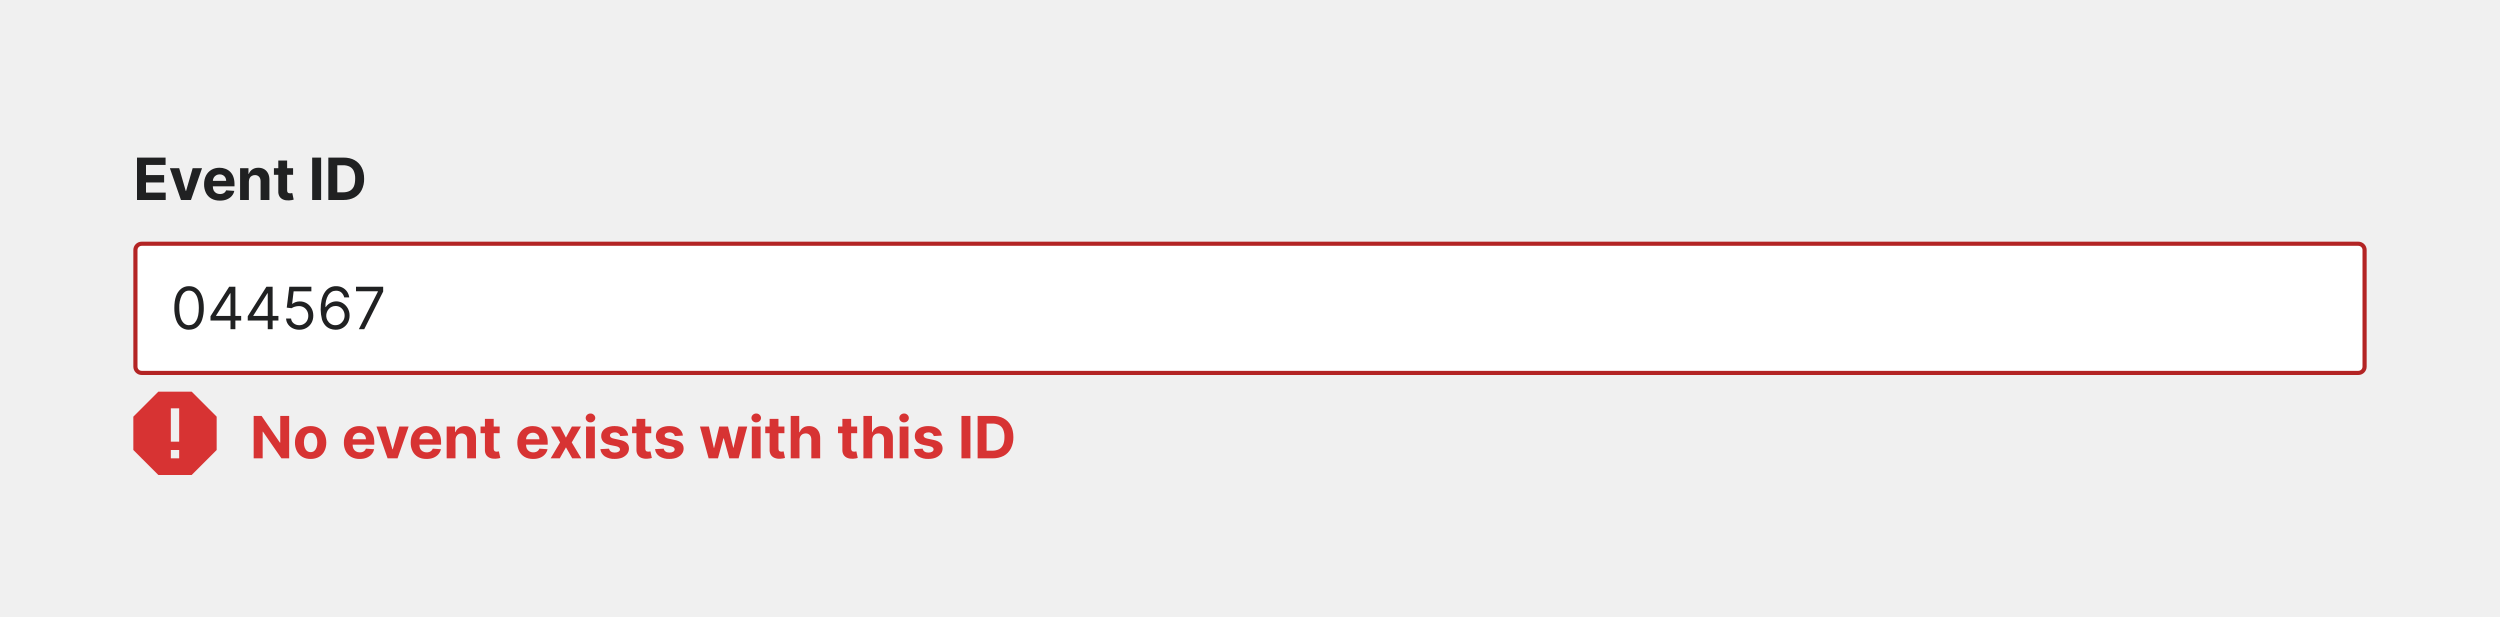
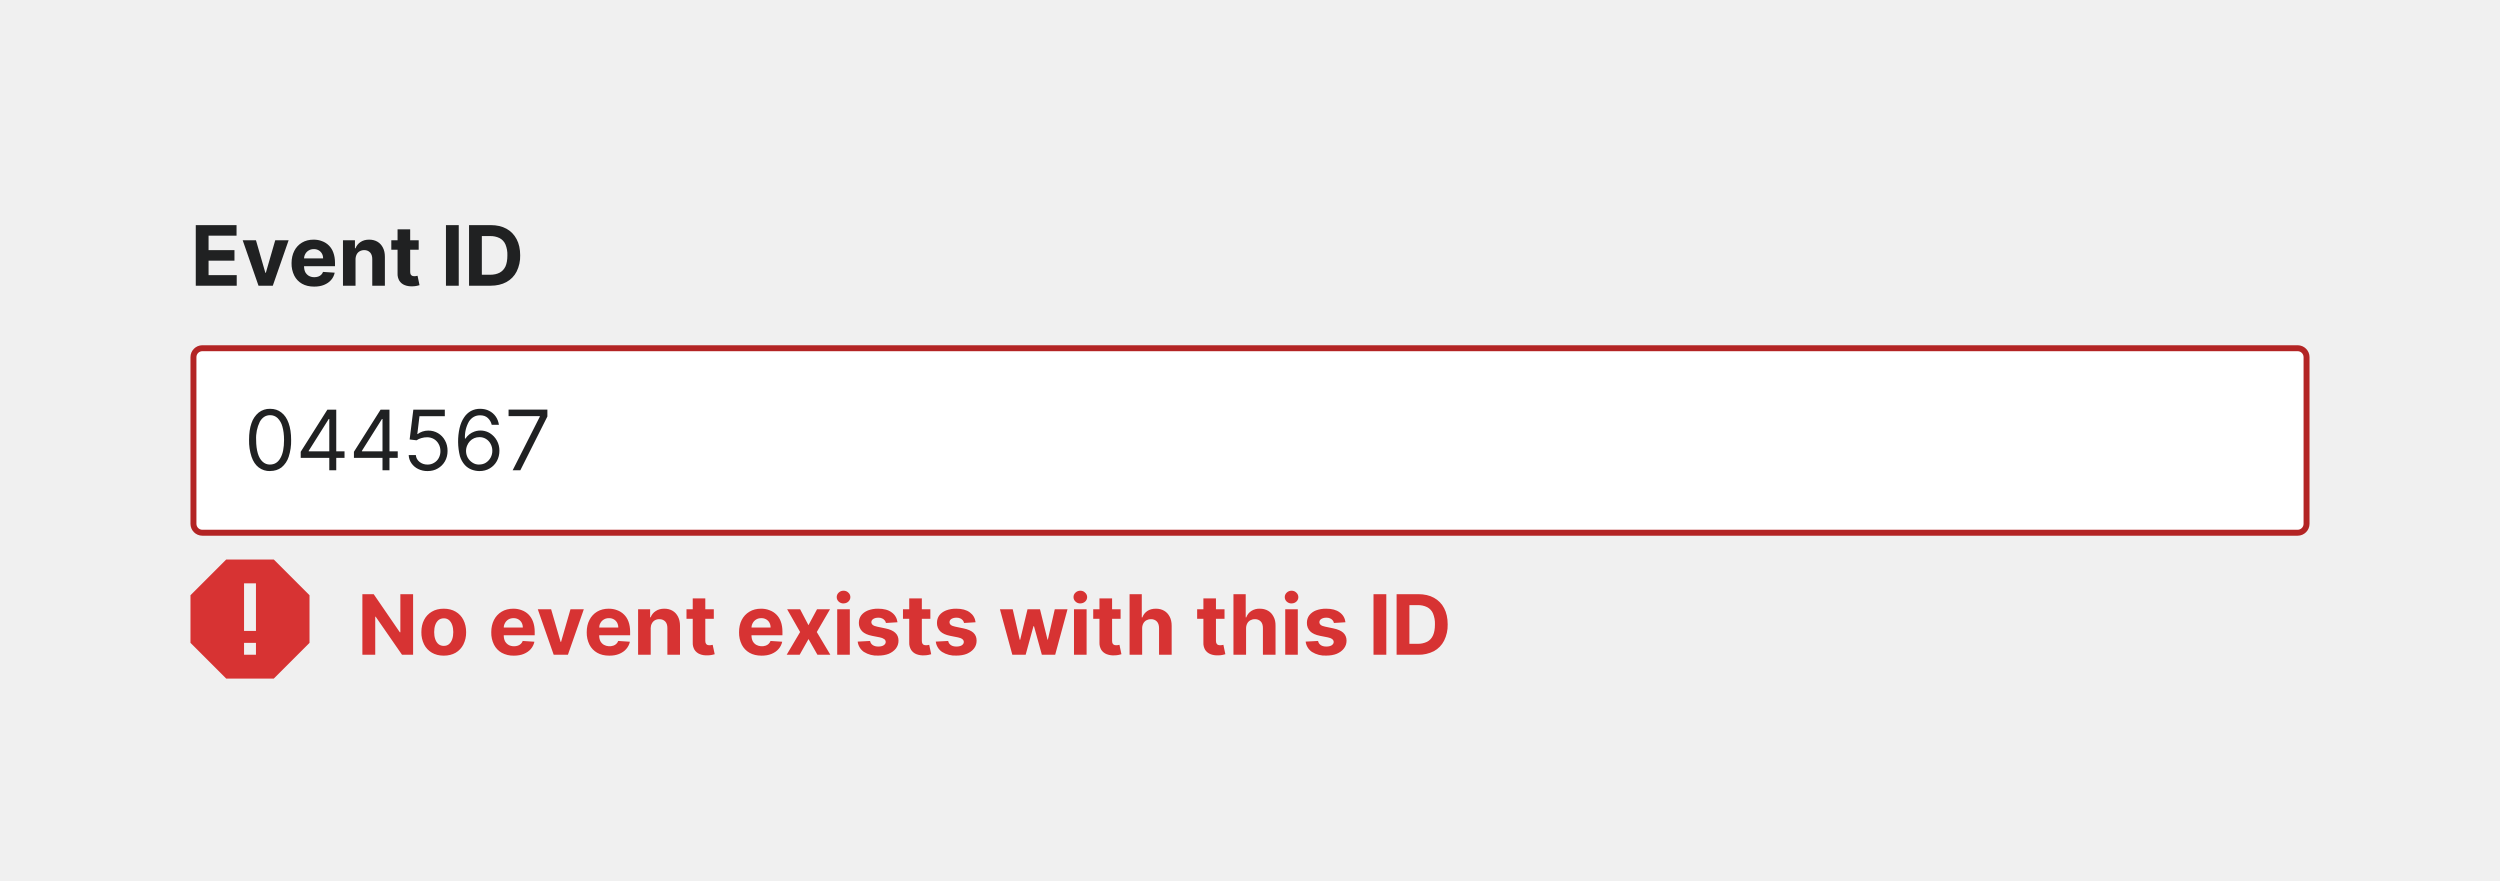
- <svg xmlns="http://www.w3.org/2000/svg" width="600" height="148" fill="none" viewBox="0 0 600 148">
-   <path fill="#202122" d="M32.88 48V37.82h6.86v1.77h-4.7v2.43h4.35v1.77h-4.35v2.43h4.73V48h-6.89Zm15.61-7.64L45.83 48h-2.4l-2.66-7.64H43l1.58 5.47h.08l1.58-5.47h2.24Zm4.28 7.79c-.79 0-1.46-.16-2.03-.48a3.27 3.27 0 0 1-1.3-1.36 4.5 4.5 0 0 1-.46-2.1c0-.78.16-1.47.46-2.06a3.38 3.38 0 0 1 1.29-1.39c.55-.33 1.2-.5 1.96-.5.5 0 .97.08 1.4.25A3.12 3.12 0 0 1 56 42.44c.18.49.28 1.05.28 1.7v.58h-6.45v-1.31h4.45c0-.3-.06-.57-.2-.81a1.42 1.42 0 0 0-.55-.55 1.57 1.57 0 0 0-.8-.2c-.33 0-.62.07-.86.22a1.57 1.57 0 0 0-.58.59 1.67 1.67 0 0 0-.21.82v1.25c0 .37.07.7.2.98.15.27.35.48.6.63.27.15.57.23.93.23.23 0 .45-.04.64-.1a1.29 1.29 0 0 0 .82-.79l1.96.13c-.1.47-.3.88-.61 1.23-.3.35-.7.62-1.18.82-.48.2-1.04.29-1.67.29Zm6.96-4.56V48h-2.11v-7.64h2.01v1.35h.1a2.13 2.13 0 0 1 .84-1.05c.4-.27.88-.4 1.45-.4.53 0 1 .12 1.39.35.4.23.7.57.92 1 .22.42.33.93.33 1.53V48h-2.12v-4.48c0-.47-.12-.84-.36-1.1a1.3 1.3 0 0 0-1-.4 1.52 1.52 0 0 0-.75.19 1.28 1.28 0 0 0-.51.53 1.86 1.86 0 0 0-.19.84Zm10.61-3.23v1.6h-4.6v-1.6h4.6Zm-3.55-1.83h2.12v7.12c0 .2.03.35.09.46.06.1.14.18.25.23.1.04.23.06.37.06.1 0 .2 0 .3-.03l.23-.04.33 1.58a5.93 5.93 0 0 1-.44.11 3.58 3.58 0 0 1-.7.08c-.52.02-.96-.04-1.35-.2a1.87 1.87 0 0 1-.89-.72 2.22 2.22 0 0 1-.31-1.25v-7.4Zm10.28-.71V48h-2.15V37.82h2.15ZM82.41 48H78.8V37.82h3.64c1.02 0 1.9.2 2.65.61.73.4 1.3.99 1.7 1.75.4.75.6 1.66.6 2.72a5.8 5.8 0 0 1-.6 2.73 4.13 4.13 0 0 1-1.72 1.76c-.74.4-1.63.61-2.66.61Zm-1.46-1.84h1.37c.64 0 1.17-.12 1.6-.34.44-.23.77-.58 1-1.06.21-.48.32-1.1.32-1.86a4.4 4.4 0 0 0-.33-1.85 2.16 2.16 0 0 0-.98-1.05 3.45 3.45 0 0 0-1.6-.34h-1.38v6.5Z" />
-   <rect width="535" height="31" x="32.5" y="58.5" fill="#fff" rx="1.5" />
+ <svg xmlns="http://www.w3.org/2000/svg" width="420" height="148" fill="none" viewBox="0 0 420 148">
+   <path fill="#202122" d="M32.89 48V37.82h6.85v1.77h-4.7v2.43h4.35v1.77h-4.35v2.43h4.73V48h-6.89Zm15.6-7.64L45.83 48h-2.4l-2.66-7.64H43l1.58 5.47h.08l1.58-5.47h2.24Zm4.28 7.79c-.79 0-1.46-.16-2.03-.48a3.27 3.27 0 0 1-1.3-1.36 4.5 4.5 0 0 1-.46-2.1c0-.78.16-1.47.46-2.06a3.38 3.38 0 0 1 1.29-1.39c.55-.33 1.2-.5 1.96-.5.5 0 .97.08 1.4.25A3.12 3.12 0 0 1 56 42.44c.18.49.28 1.05.28 1.7v.58h-6.45v-1.31h4.45c0-.3-.06-.57-.2-.81a1.42 1.42 0 0 0-.55-.55 1.57 1.57 0 0 0-.8-.2c-.33 0-.62.07-.86.22a1.57 1.57 0 0 0-.58.59 1.67 1.67 0 0 0-.21.82v1.25c0 .37.07.7.2.98.15.27.35.48.6.63.27.15.57.23.93.23.23 0 .45-.04.64-.1a1.29 1.29 0 0 0 .82-.79l1.96.13c-.1.47-.3.88-.61 1.23-.3.35-.7.62-1.18.82-.48.2-1.04.29-1.67.29Zm6.96-4.56V48h-2.11v-7.64h2.01v1.35h.1a2.13 2.13 0 0 1 .84-1.05c.4-.27.88-.4 1.45-.4.53 0 1 .12 1.39.35.4.23.7.57.92 1 .22.42.33.93.33 1.53V48h-2.12v-4.48c0-.47-.12-.84-.36-1.1a1.3 1.3 0 0 0-1-.4 1.52 1.52 0 0 0-.75.19 1.28 1.28 0 0 0-.51.53 1.86 1.86 0 0 0-.19.84Zm10.61-3.23v1.6h-4.6v-1.6h4.6Zm-3.55-1.83h2.12v7.12c0 .2.03.35.09.46.06.1.14.18.25.23.1.04.23.06.37.06.1 0 .2 0 .3-.03l.23-.04.33 1.58a5.93 5.93 0 0 1-.44.11 3.58 3.58 0 0 1-.7.08c-.52.02-.96-.04-1.35-.2a1.87 1.87 0 0 1-.89-.72 2.22 2.22 0 0 1-.31-1.25v-7.4Zm10.28-.71V48h-2.15V37.82h2.15ZM82.41 48H78.8V37.82h3.64c1.02 0 1.9.2 2.65.61.73.4 1.3.99 1.7 1.75.4.75.6 1.66.6 2.72a5.8 5.8 0 0 1-.6 2.73 4.13 4.13 0 0 1-1.72 1.76c-.74.4-1.63.61-2.66.61Zm-1.46-1.84h1.37c.64 0 1.17-.12 1.6-.34.44-.23.77-.58 1-1.06.21-.48.32-1.1.32-1.86a4.4 4.4 0 0 0-.33-1.85 2.16 2.16 0 0 0-.98-1.05 3.45 3.45 0 0 0-1.6-.34h-1.38v6.5Z" />
+   <rect width="355" height="31" x="32.5" y="58.5" fill="#fff" rx="1.5" />
+   <rect width="355" height="31" x="32.5" y="58.5" stroke="#B32424" stroke-linecap="square" rx="1.5" />
  <path fill="#202122" d="M45.38 79.14a3 3 0 0 1-1.92-.61c-.53-.41-.93-1-1.2-1.79a8.47 8.47 0 0 1-.42-2.83c0-1.1.13-2.04.41-2.82a3.9 3.9 0 0 1 1.22-1.79 3 3 0 0 1 1.9-.62c.75 0 1.38.2 1.9.62.54.41.94 1 1.22 1.79.28.78.42 1.72.42 2.82a8.5 8.5 0 0 1-.41 2.83 3.81 3.81 0 0 1-1.21 1.79c-.53.4-1.17.6-1.91.6Zm0-1.1c.74 0 1.31-.35 1.72-1.07.42-.71.62-1.73.62-3.06 0-.88-.1-1.63-.28-2.25a3.09 3.09 0 0 0-.8-1.42 1.78 1.78 0 0 0-1.27-.49c-.73 0-1.3.37-1.72 1.1a6.23 6.23 0 0 0-.62 3.06c0 .88.1 1.63.28 2.25.18.61.45 1.08.8 1.4.35.33.77.49 1.26.49Zm5.14-1.13V75.9L55 68.82h.73v1.57h-.5l-3.37 5.35v.08h6.02v1.1h-7.36Zm4.8 2.09V68.82h1.17V79h-1.17Zm4.14-2.09V75.9l4.48-7.08h.73v1.57h-.5l-3.37 5.35v.08h6.02v1.1h-7.36Zm4.8 2.09V68.82h1.17V79h-1.17Zm7.56.14a3.5 3.5 0 0 1-1.57-.35 2.93 2.93 0 0 1-1.12-.95 2.6 2.6 0 0 1-.47-1.39h1.2c.04.47.25.85.62 1.15.38.3.82.45 1.35.45.41 0 .78-.1 1.1-.3a2.07 2.07 0 0 0 .78-.8 2.39 2.39 0 0 0 .28-1.17c0-.45-.1-.84-.3-1.19a2.15 2.15 0 0 0-.79-.83 2.25 2.25 0 0 0-1.15-.3 3.18 3.18 0 0 0-.96.14 2.65 2.65 0 0 0-.81.37l-1.16-.14.62-5.01h5.29v1.1h-4.26l-.36 3h.06c.21-.17.47-.3.79-.42a2.98 2.98 0 0 1 .98-.16A3.13 3.13 0 0 1 74.76 74c.29.51.43 1.1.43 1.76 0 .65-.15 1.23-.44 1.74a3.2 3.2 0 0 1-1.2 1.2c-.5.3-1.08.44-1.72.44Zm8.68 0a3.81 3.81 0 0 1-1.25-.24 3 3 0 0 1-1.15-.77 3.94 3.94 0 0 1-.83-1.48 10.21 10.21 0 0 1-.06-4.74c.17-.7.42-1.29.74-1.76a3.3 3.3 0 0 1 1.16-1.1 3.19 3.19 0 0 1 1.55-.37c.57 0 1.08.11 1.52.34.45.23.81.54 1.1.95.28.4.46.87.54 1.4h-1.21a2.25 2.25 0 0 0-.66-1.15c-.32-.3-.75-.45-1.3-.45-.78 0-1.4.35-1.86 1.03a5.27 5.27 0 0 0-.68 2.89h.08a3 3 0 0 1 1.52-1.19 3.04 3.04 0 0 1 2.59.27 3.42 3.42 0 0 1 1.6 2.95 3.59 3.59 0 0 1-.42 1.73 3.22 3.22 0 0 1-1.2 1.24c-.5.3-1.1.46-1.78.45Zm0-1.1c.42 0 .8-.1 1.12-.3.34-.22.6-.5.8-.85a2.37 2.37 0 0 0 .29-1.17 2.35 2.35 0 0 0-.29-1.15 2.16 2.16 0 0 0-.77-.83 2.04 2.04 0 0 0-1.11-.3 2.16 2.16 0 0 0-1.6.68 2.45 2.45 0 0 0-.47.75 2.36 2.36 0 0 0 .1 2c.2.35.46.64.8.85.32.22.7.33 1.13.33Zm5.63.96 4.56-9v-.09h-5.25v-1.1h6.52v1.16L87.42 79h-1.29Z" />
-   <rect width="535" height="31" x="32.5" y="58.5" stroke="#B32424" stroke-linecap="square" rx="1.5" />
  <path fill="#D73333" fill-rule="evenodd" d="m38 94-6 6v8l6 6h8l6-6v-8l-6-6h-8Zm3 12h2v-8h-2v8Zm0 4h2v-2h-2v2Z" clip-rule="evenodd" />
-   <path fill="#D73333" d="M69.4 99.82V110h-1.86l-4.43-6.4h-.07v6.4h-2.16V99.82h1.9l4.39 6.4h.09v-6.4h2.14Zm5.15 10.33c-.77 0-1.44-.17-2-.5a3.37 3.37 0 0 1-1.3-1.38 4.5 4.5 0 0 1-.46-2.06c0-.79.15-1.48.46-2.07a3.33 3.33 0 0 1 1.3-1.38c.56-.33 1.23-.5 2-.5s1.44.17 2 .5a3.32 3.32 0 0 1 1.3 1.38c.3.6.46 1.28.46 2.07a4.5 4.5 0 0 1-.46 2.06 3.35 3.35 0 0 1-1.3 1.39c-.56.32-1.23.49-2 .49Zm0-1.64c.36 0 .65-.1.89-.3a1.85 1.85 0 0 0 .53-.82c.12-.35.18-.75.18-1.2 0-.44-.06-.83-.18-1.18s-.3-.63-.53-.83a1.3 1.3 0 0 0-.88-.3c-.36 0-.65.1-.9.3a1.86 1.86 0 0 0-.54.83c-.12.35-.18.74-.18 1.19 0 .44.06.84.18 1.18.12.35.3.63.54.83.25.2.54.3.9.3Zm11.77 1.64a4.1 4.1 0 0 1-2.03-.48 3.27 3.27 0 0 1-1.3-1.36 4.5 4.5 0 0 1-.46-2.1c0-.78.16-1.47.46-2.06a3.39 3.39 0 0 1 1.29-1.39c.55-.33 1.2-.5 1.96-.5.5 0 .97.08 1.4.25a3.11 3.11 0 0 1 1.15.72c.32.32.58.72.76 1.21.18.49.28 1.05.28 1.7v.58h-6.45v-1.3h4.45a1.62 1.62 0 0 0-.2-.82 1.43 1.43 0 0 0-.55-.55 1.57 1.57 0 0 0-.8-.2c-.33 0-.62.07-.87.22a1.57 1.57 0 0 0-.57.6c-.14.24-.21.5-.21.81v1.25c0 .38.07.7.2.98.15.27.35.48.6.63.26.15.57.23.93.23a2 2 0 0 0 .64-.1 1.3 1.3 0 0 0 .82-.79l1.96.13a2.68 2.68 0 0 1-.61 1.23c-.3.35-.7.62-1.18.82-.48.2-1.04.29-1.67.29Zm11.76-7.79L95.41 110h-2.39l-2.67-7.64h2.24l1.59 5.47h.08l1.58-5.47h2.24Zm4.28 7.79c-.79 0-1.47-.16-2.03-.48a3.27 3.27 0 0 1-1.3-1.36 4.5 4.5 0 0 1-.46-2.1c0-.78.15-1.47.46-2.06a3.39 3.39 0 0 1 1.28-1.39c.56-.33 1.21-.5 1.96-.5.5 0 .97.08 1.4.25a3.11 3.11 0 0 1 1.15.72c.33.32.59.72.77 1.21.18.49.27 1.05.27 1.7v.58h-6.45v-1.3h4.46c0-.31-.07-.58-.2-.82a1.44 1.44 0 0 0-.55-.55 1.57 1.57 0 0 0-.81-.2c-.33 0-.61.07-.86.22a1.56 1.56 0 0 0-.58.6c-.14.24-.2.5-.21.81v1.25c0 .38.07.7.2.98.15.27.35.48.61.63a2.01 2.01 0 0 0 1.57.13 1.3 1.3 0 0 0 .82-.79l1.96.13a2.68 2.68 0 0 1-.62 1.23c-.3.35-.7.62-1.18.82-.48.2-1.03.29-1.66.29Zm6.96-4.57V110h-2.12v-7.64h2.02v1.35h.09c.17-.44.45-.8.85-1.05.4-.27.88-.4 1.45-.4.53 0 .99.12 1.38.35.4.23.7.57.92 1 .22.42.33.93.33 1.53V110h-2.12v-4.48c0-.47-.11-.84-.35-1.1-.25-.26-.58-.4-1-.4a1.51 1.51 0 0 0-.76.19 1.29 1.29 0 0 0-.5.54c-.13.23-.19.5-.2.84Zm10.6-3.22v1.6h-4.59v-1.6h4.6Zm-3.54-1.83h2.11v7.12c0 .2.03.35.1.46a.5.5 0 0 0 .24.23c.11.04.24.06.38.06.1 0 .2 0 .3-.03l.22-.04.34 1.58a6.07 6.07 0 0 1-.45.11 3.63 3.63 0 0 1-.7.08c-.51.02-.96-.04-1.34-.2a1.88 1.88 0 0 1-.9-.73 2.22 2.22 0 0 1-.3-1.24v-7.4Zm11.57 9.62c-.79 0-1.47-.16-2.03-.48a3.27 3.27 0 0 1-1.3-1.36 4.5 4.5 0 0 1-.46-2.1c0-.78.15-1.47.45-2.06a3.39 3.39 0 0 1 1.3-1.39c.55-.33 1.2-.5 1.95-.5.5 0 .97.08 1.4.25a3.12 3.12 0 0 1 1.92 1.93c.18.49.27 1.05.27 1.7v.58H125v-1.3h4.46c0-.31-.07-.58-.2-.82a1.44 1.44 0 0 0-.55-.55 1.57 1.57 0 0 0-.81-.2c-.33 0-.61.07-.86.22a1.56 1.56 0 0 0-.58.6 1.67 1.67 0 0 0-.21.81v1.25c0 .38.07.7.2.98.15.27.35.48.61.63a2 2 0 0 0 1.57.13 1.3 1.3 0 0 0 .82-.79l1.96.13a2.68 2.68 0 0 1-.62 1.23c-.3.35-.7.62-1.18.82-.48.2-1.03.29-1.66.29Zm6.47-7.79 1.4 2.67 1.44-2.67h2.18l-2.22 3.82 2.28 3.82h-2.17l-1.5-2.64-1.49 2.64h-2.18l2.26-3.82-2.18-3.82h2.18Zm6.23 7.64v-7.64h2.12V110h-2.12Zm1.07-8.62c-.32 0-.59-.1-.82-.31a1.02 1.02 0 0 1-.33-.76 1 1 0 0 1 .33-.75c.23-.22.5-.32.82-.32.31 0 .58.1.8.32a.99.99 0 0 1 .34.75c0 .29-.11.54-.34.76-.22.2-.49.3-.8.3Zm9.06 3.16-1.94.12a1 1 0 0 0-.22-.45 1.12 1.12 0 0 0-.43-.32 1.47 1.47 0 0 0-.63-.12c-.33 0-.6.07-.83.2-.22.14-.34.32-.34.55 0 .18.08.34.22.46.15.13.4.23.75.3l1.38.29c.75.15 1.3.4 1.66.73.37.34.55.78.55 1.33 0 .5-.15.94-.44 1.32-.3.38-.7.67-1.2.89-.51.2-1.1.3-1.76.3a4.13 4.13 0 0 1-2.42-.62 2.46 2.46 0 0 1-1.04-1.73l2.08-.11c.06.3.21.54.46.7.24.16.55.24.93.24.37 0 .67-.07.89-.21.23-.15.35-.33.35-.56a.58.58 0 0 0-.24-.47 1.77 1.77 0 0 0-.74-.3l-1.32-.26c-.75-.15-1.3-.4-1.67-.77a1.93 1.93 0 0 1-.54-1.4c0-.5.13-.92.4-1.28.27-.35.64-.62 1.13-.82a4.62 4.62 0 0 1 1.7-.29c.97 0 1.73.2 2.28.62.56.4.88.96.98 1.66Zm5.52-2.18v1.6h-4.6v-1.6h4.6Zm-3.55-1.83h2.12v7.12c0 .2.03.35.09.46a.5.5 0 0 0 .25.23c.1.04.23.06.37.06.1 0 .2 0 .3-.03l.23-.04.33 1.58a6.2 6.2 0 0 1-.44.11 3.63 3.63 0 0 1-.7.08 3.2 3.2 0 0 1-1.35-.2 1.88 1.88 0 0 1-.89-.73 2.22 2.22 0 0 1-.31-1.24v-7.4Zm11.15 4.01-1.94.12a1 1 0 0 0-.21-.45 1.12 1.12 0 0 0-.43-.32 1.47 1.47 0 0 0-.64-.12c-.32 0-.6.07-.83.2-.22.14-.33.32-.33.55 0 .18.07.34.21.46.15.13.4.23.75.3l1.39.29c.74.15 1.3.4 1.66.73.36.34.54.78.54 1.33 0 .5-.14.94-.44 1.32-.29.38-.7.67-1.2.89-.5.2-1.1.3-1.76.3a4.13 4.13 0 0 1-2.41-.62 2.46 2.46 0 0 1-1.05-1.73l2.08-.11c.06.3.22.54.46.7.24.16.55.24.93.24.37 0 .67-.07.9-.21.22-.15.34-.33.34-.56a.58.58 0 0 0-.24-.47c-.16-.13-.4-.23-.74-.3l-1.32-.26c-.75-.15-1.3-.4-1.67-.77a1.93 1.93 0 0 1-.54-1.4c0-.5.14-.92.4-1.28.27-.35.64-.62 1.13-.82a4.7 4.7 0 0 1 1.7-.29c.97 0 1.73.2 2.29.62.55.4.88.96.97 1.66Zm6.17 5.46-2.08-7.64h2.15l1.18 5.13h.07l1.23-5.13h2.1l1.26 5.1h.06l1.16-5.1h2.14l-2.07 7.64h-2.24l-1.32-4.8h-.09l-1.31 4.8h-2.24Zm10.36 0v-7.64h2.12V110h-2.12Zm1.06-8.62c-.31 0-.58-.1-.8-.31a1.01 1.01 0 0 1-.34-.76.99.99 0 0 1 .33-.75 1.14 1.14 0 0 1 .81-.32c.32 0 .59.1.8.32a.98.98 0 0 1 .35.75 1 1 0 0 1-.34.76c-.22.2-.5.3-.8.3Zm6.77.98v1.6h-4.6v-1.6h4.6Zm-3.55-1.83h2.12v7.12c0 .2.03.35.09.46.06.1.14.18.25.23.1.04.23.06.37.06.1 0 .2 0 .3-.03l.23-.04.33 1.58a6.02 6.02 0 0 1-.44.11 3.63 3.63 0 0 1-.7.08 3.2 3.2 0 0 1-1.35-.2 1.88 1.88 0 0 1-.89-.72 2.22 2.22 0 0 1-.31-1.25v-7.4Zm7.17 5.06V110h-2.11V99.82h2.05v3.9h.1c.17-.46.44-.81.83-1.07.38-.26.87-.39 1.45-.39.53 0 .99.12 1.38.35.4.23.7.56.93 1 .22.42.33.93.33 1.53V110h-2.12v-4.48c0-.47-.12-.84-.36-1.1a1.3 1.3 0 0 0-1-.4c-.3 0-.55.07-.77.19a1.3 1.3 0 0 0-.52.54 1.8 1.8 0 0 0-.19.84Zm13.84-3.23v1.6h-4.6v-1.6h4.6Zm-3.55-1.83h2.11v7.12c0 .2.03.35.1.46.05.1.14.18.24.23.11.04.24.06.38.06.1 0 .2 0 .3-.03l.23-.04.33 1.58a6.02 6.02 0 0 1-.45.11 3.63 3.63 0 0 1-.7.08c-.5.02-.96-.04-1.34-.2a1.88 1.88 0 0 1-.9-.72 2.22 2.22 0 0 1-.3-1.25v-7.4Zm7.17 5.06V110h-2.12V99.82h2.06v3.9h.09c.17-.46.45-.81.84-1.07a2.5 2.5 0 0 1 1.44-.39c.53 0 1 .12 1.39.35.4.23.7.56.92 1 .23.42.34.93.33 1.53V110h-2.12v-4.48c0-.47-.11-.84-.35-1.1a1.3 1.3 0 0 0-1-.4c-.3 0-.55.07-.77.19a1.3 1.3 0 0 0-.52.54 1.8 1.8 0 0 0-.19.84Zm6.58 4.41v-7.64h2.11V110h-2.11Zm1.06-8.62c-.31 0-.58-.1-.81-.31a1.02 1.02 0 0 1-.33-.76 1 1 0 0 1 .33-.75 1.14 1.14 0 0 1 .81-.32c.32 0 .58.1.8.32a.99.99 0 0 1 .34.75 1 1 0 0 1-.33.76 1.13 1.13 0 0 1-.81.3Zm9.06 3.16-1.94.12a1.02 1.02 0 0 0-.21-.45 1.13 1.13 0 0 0-.43-.32 1.46 1.46 0 0 0-.63-.12c-.33 0-.6.07-.83.2-.23.14-.34.32-.34.55 0 .18.07.34.22.46.14.13.4.23.75.3l1.38.29c.74.15 1.3.4 1.66.73.36.34.55.78.55 1.33 0 .5-.15.94-.45 1.32-.29.38-.69.67-1.2.89-.5.2-1.1.3-1.75.3a4.13 4.13 0 0 1-2.42-.62 2.46 2.46 0 0 1-1.05-1.73l2.08-.11c.07.3.22.54.46.7.24.16.55.24.93.24.37 0 .67-.07.9-.21.22-.15.34-.33.34-.56a.59.59 0 0 0-.24-.47c-.16-.13-.4-.23-.74-.3l-1.32-.26c-.74-.15-1.3-.4-1.66-.77a1.93 1.93 0 0 1-.54-1.4c0-.5.13-.92.4-1.28a2.6 2.6 0 0 1 1.12-.82 4.71 4.71 0 0 1 1.71-.29c.97 0 1.72.2 2.28.62.56.4.88.96.97 1.66Zm6.86-4.72V110h-2.15V99.82h2.15Zm5.34 10.18h-3.61V99.82h3.64c1.02 0 1.9.2 2.64.61a4.12 4.12 0 0 1 1.7 1.74c.4.76.6 1.67.6 2.73a5.8 5.8 0 0 1-.6 2.73 4.12 4.12 0 0 1-1.7 1.76 5.6 5.6 0 0 1-2.67.61Zm-1.46-1.84h1.37a3.5 3.5 0 0 0 1.6-.34c.44-.23.77-.58.99-1.06.22-.48.33-1.1.33-1.86a4.4 4.4 0 0 0-.33-1.85 2.15 2.15 0 0 0-.98-1.05 3.45 3.45 0 0 0-1.6-.34h-1.38v6.5Z" />
+   <path fill="#D73333" d="M69.4 99.82V110h-1.86l-4.43-6.4h-.07v6.4h-2.16V99.82h1.9l4.39 6.4h.09v-6.4h2.14Zm5.15 10.33c-.77 0-1.44-.17-2-.5a3.37 3.37 0 0 1-1.3-1.38 4.5 4.5 0 0 1-.46-2.06c0-.79.15-1.48.46-2.07a3.33 3.33 0 0 1 1.3-1.38c.56-.33 1.23-.5 2-.5s1.44.17 2 .5a3.32 3.32 0 0 1 1.3 1.38c.3.6.46 1.28.46 2.07a4.5 4.5 0 0 1-.46 2.06 3.36 3.36 0 0 1-1.3 1.39c-.56.32-1.23.49-2 .49Zm0-1.64c.36 0 .65-.1.89-.3a1.85 1.85 0 0 0 .53-.82c.12-.35.18-.75.18-1.2 0-.44-.06-.83-.18-1.18s-.3-.63-.53-.83a1.3 1.3 0 0 0-.88-.3c-.36 0-.65.1-.9.3a1.87 1.87 0 0 0-.54.83c-.12.35-.18.74-.18 1.19 0 .44.06.84.18 1.18.12.35.3.63.54.83.25.2.54.3.9.3Zm11.77 1.64a4.1 4.1 0 0 1-2.03-.48 3.28 3.28 0 0 1-1.3-1.36 4.5 4.5 0 0 1-.46-2.1c0-.78.16-1.47.46-2.06a3.39 3.39 0 0 1 1.29-1.39c.55-.33 1.2-.5 1.96-.5.5 0 .97.08 1.4.25a3.11 3.11 0 0 1 1.15.72c.32.32.58.72.76 1.21.18.49.28 1.05.28 1.7v.58h-6.45v-1.3h4.45a1.62 1.62 0 0 0-.2-.82 1.43 1.43 0 0 0-.55-.55 1.57 1.57 0 0 0-.8-.2c-.33 0-.62.07-.87.22a1.57 1.57 0 0 0-.57.6c-.14.24-.21.5-.21.81v1.25c0 .38.07.7.2.98.15.27.35.48.6.63.26.15.57.23.93.23a2 2 0 0 0 .64-.1 1.3 1.3 0 0 0 .82-.79l1.96.13a2.68 2.68 0 0 1-.61 1.23c-.3.35-.7.62-1.18.82-.48.2-1.04.29-1.67.29Zm11.76-7.79L95.41 110h-2.39l-2.67-7.64h2.24l1.59 5.47h.08l1.58-5.47h2.24Zm4.28 7.79c-.79 0-1.47-.16-2.03-.48a3.28 3.28 0 0 1-1.3-1.36 4.5 4.5 0 0 1-.46-2.1c0-.78.15-1.47.46-2.06a3.39 3.39 0 0 1 1.28-1.39c.56-.33 1.21-.5 1.96-.5.5 0 .97.08 1.4.25a3.11 3.11 0 0 1 1.15.72c.33.32.59.72.77 1.21.18.49.27 1.05.27 1.7v.58h-6.45v-1.3h4.46c0-.31-.07-.58-.2-.82a1.44 1.44 0 0 0-.55-.55 1.57 1.57 0 0 0-.81-.2c-.33 0-.61.07-.86.22a1.56 1.56 0 0 0-.58.6c-.14.24-.2.5-.21.81v1.25c0 .38.07.7.2.98.15.27.35.48.61.63a2.01 2.01 0 0 0 1.57.13 1.3 1.3 0 0 0 .82-.79l1.96.13a2.68 2.68 0 0 1-.62 1.23c-.3.35-.7.62-1.18.82-.48.2-1.03.29-1.66.29Zm6.96-4.57V110h-2.12v-7.64h2.02v1.35h.09c.17-.44.45-.8.85-1.05.4-.27.88-.4 1.45-.4.53 0 .99.12 1.38.35.4.23.7.57.92 1 .22.42.33.93.33 1.53V110h-2.12v-4.48c0-.47-.11-.84-.35-1.1-.25-.26-.58-.4-1-.4a1.51 1.51 0 0 0-.76.19 1.29 1.29 0 0 0-.5.54c-.13.23-.19.5-.2.84Zm10.6-3.22v1.6h-4.59v-1.6h4.6Zm-3.54-1.83h2.11v7.12c0 .2.03.35.1.46a.5.5 0 0 0 .24.23c.11.04.24.06.38.06.1 0 .2 0 .3-.03l.22-.04.34 1.58a6.07 6.07 0 0 1-.45.11 3.63 3.63 0 0 1-.7.08c-.51.02-.96-.04-1.34-.2a1.88 1.88 0 0 1-.9-.73 2.22 2.22 0 0 1-.3-1.24v-7.4Zm11.57 9.62c-.79 0-1.47-.16-2.03-.48a3.27 3.27 0 0 1-1.3-1.36 4.5 4.5 0 0 1-.46-2.1c0-.78.15-1.47.45-2.06a3.39 3.39 0 0 1 1.3-1.39c.55-.33 1.2-.5 1.95-.5.5 0 .97.08 1.4.25a3.12 3.12 0 0 1 1.92 1.93c.18.49.27 1.05.27 1.7v.58H125v-1.3h4.46c0-.31-.07-.58-.2-.82a1.44 1.44 0 0 0-.55-.55 1.57 1.57 0 0 0-.81-.2c-.33 0-.61.07-.86.22a1.56 1.56 0 0 0-.58.6 1.67 1.67 0 0 0-.21.81v1.25c0 .38.07.7.2.98.15.27.35.48.61.63a2 2 0 0 0 1.57.13 1.3 1.3 0 0 0 .82-.79l1.96.13a2.68 2.68 0 0 1-.62 1.23c-.3.35-.7.62-1.18.82-.48.2-1.03.29-1.66.29Zm6.47-7.79 1.4 2.67 1.44-2.67h2.18l-2.22 3.82 2.28 3.82h-2.17l-1.5-2.64-1.49 2.64h-2.18l2.26-3.82-2.18-3.82h2.18Zm6.23 7.64v-7.64h2.12V110h-2.12Zm1.07-8.62c-.32 0-.59-.1-.82-.31a1.02 1.02 0 0 1-.33-.76 1 1 0 0 1 .33-.75c.23-.22.5-.32.82-.32.31 0 .58.1.8.32a.99.99 0 0 1 .34.75c0 .29-.11.54-.34.76-.22.2-.49.3-.8.3Zm9.06 3.16-1.94.12a1 1 0 0 0-.22-.45 1.12 1.12 0 0 0-.43-.32 1.47 1.47 0 0 0-.63-.12c-.33 0-.6.07-.83.2-.22.14-.34.32-.34.55 0 .18.08.34.22.46.15.13.4.23.75.3l1.38.29c.75.15 1.3.4 1.66.73.37.34.55.78.55 1.33 0 .5-.15.94-.44 1.32-.3.38-.7.67-1.2.89-.51.2-1.1.3-1.76.3a4.13 4.13 0 0 1-2.42-.62 2.46 2.46 0 0 1-1.04-1.73l2.08-.11c.06.3.21.54.46.7.24.16.55.24.93.24.37 0 .67-.07.89-.21.23-.15.35-.33.35-.56a.58.58 0 0 0-.24-.47 1.77 1.77 0 0 0-.74-.3l-1.32-.26c-.75-.15-1.3-.4-1.67-.77a1.93 1.93 0 0 1-.54-1.4c0-.5.13-.92.4-1.28.27-.35.64-.62 1.13-.82a4.62 4.62 0 0 1 1.7-.29c.97 0 1.73.2 2.28.62.56.4.88.96.98 1.66Zm5.52-2.18v1.6h-4.6v-1.6h4.6Zm-3.55-1.83h2.12v7.12c0 .2.03.35.09.46a.5.5 0 0 0 .25.23c.1.04.23.06.37.06.1 0 .2 0 .3-.03l.23-.04.33 1.58a6.2 6.2 0 0 1-.44.11 3.63 3.63 0 0 1-.7.08 3.2 3.2 0 0 1-1.35-.2 1.88 1.88 0 0 1-.89-.73 2.22 2.22 0 0 1-.31-1.24v-7.4Zm11.15 4.01-1.94.12a1 1 0 0 0-.21-.45 1.12 1.12 0 0 0-.43-.32 1.47 1.47 0 0 0-.64-.12c-.32 0-.6.07-.83.2-.22.14-.33.32-.33.55 0 .18.07.34.21.46.15.13.4.23.75.3l1.39.29c.74.15 1.3.4 1.66.73.36.34.54.78.54 1.33 0 .5-.14.94-.44 1.32-.29.38-.7.67-1.2.89-.5.2-1.1.3-1.76.3a4.13 4.13 0 0 1-2.41-.62 2.46 2.46 0 0 1-1.05-1.73l2.08-.11c.06.3.22.54.46.7.24.16.55.24.93.24.37 0 .67-.07.9-.21.22-.15.34-.33.34-.56a.58.58 0 0 0-.24-.47c-.16-.13-.4-.23-.74-.3l-1.32-.26c-.75-.15-1.3-.4-1.67-.77a1.93 1.93 0 0 1-.54-1.4c0-.5.14-.92.4-1.28.27-.35.64-.62 1.13-.82a4.7 4.7 0 0 1 1.7-.29c.97 0 1.73.2 2.29.62.55.4.88.96.97 1.66Zm6.17 5.46-2.08-7.64h2.15l1.18 5.13h.07l1.23-5.13h2.1l1.26 5.1h.06l1.16-5.1h2.14l-2.07 7.64h-2.24l-1.32-4.8h-.09l-1.31 4.8h-2.24Zm10.36 0v-7.64h2.12V110h-2.12Zm1.06-8.62c-.31 0-.58-.1-.8-.31a1.01 1.01 0 0 1-.34-.76.99.99 0 0 1 .33-.75 1.14 1.14 0 0 1 .81-.32c.32 0 .59.1.8.32a.98.98 0 0 1 .35.75 1 1 0 0 1-.34.76c-.22.2-.5.3-.8.3Zm6.77.98v1.6h-4.6v-1.6h4.6Zm-3.55-1.83h2.12v7.12c0 .2.03.35.09.46.06.1.14.18.25.23.1.04.23.06.37.06.1 0 .2 0 .3-.03l.23-.04.33 1.58a6.02 6.02 0 0 1-.44.11 3.63 3.63 0 0 1-.7.08 3.2 3.2 0 0 1-1.35-.2 1.88 1.88 0 0 1-.89-.72 2.22 2.22 0 0 1-.31-1.25v-7.4Zm7.17 5.06V110h-2.11V99.82h2.05v3.9h.1c.17-.46.44-.81.83-1.07.38-.26.87-.39 1.45-.39.53 0 .99.12 1.38.35.4.23.7.56.93 1 .22.42.33.93.33 1.53V110h-2.12v-4.48c0-.47-.12-.84-.36-1.1a1.3 1.3 0 0 0-1-.4c-.3 0-.55.07-.77.19a1.3 1.3 0 0 0-.52.54 1.8 1.8 0 0 0-.19.84Zm13.84-3.23v1.6h-4.6v-1.6h4.6Zm-3.55-1.83h2.11v7.12c0 .2.03.35.1.46.05.1.14.18.24.23.11.04.24.06.38.06.1 0 .2 0 .3-.03l.23-.04.33 1.58a6.02 6.02 0 0 1-.45.11 3.63 3.63 0 0 1-.7.08c-.5.02-.96-.04-1.34-.2a1.88 1.88 0 0 1-.9-.72 2.22 2.22 0 0 1-.3-1.25v-7.4Zm7.17 5.06V110h-2.12V99.82h2.06v3.9h.09c.17-.46.45-.81.84-1.07a2.5 2.5 0 0 1 1.44-.39c.53 0 1 .12 1.39.35.4.23.7.56.92 1 .23.42.34.93.33 1.53V110h-2.12v-4.48c0-.47-.11-.84-.35-1.1a1.3 1.3 0 0 0-1-.4c-.3 0-.55.07-.77.19a1.3 1.3 0 0 0-.52.54 1.8 1.8 0 0 0-.19.84Zm6.58 4.41v-7.64h2.11V110h-2.11Zm1.06-8.62c-.31 0-.58-.1-.81-.31a1.02 1.02 0 0 1-.33-.76 1 1 0 0 1 .33-.75 1.14 1.14 0 0 1 .81-.32c.32 0 .58.1.8.32a.99.99 0 0 1 .34.75 1 1 0 0 1-.33.76 1.13 1.13 0 0 1-.81.3Zm9.06 3.16-1.94.12a1.02 1.02 0 0 0-.21-.45 1.13 1.13 0 0 0-.43-.32 1.46 1.46 0 0 0-.63-.12c-.33 0-.6.07-.83.2-.23.14-.34.32-.34.55 0 .18.07.34.22.46.14.13.4.23.75.3l1.38.29c.74.15 1.3.4 1.66.73.36.34.55.78.55 1.33 0 .5-.15.94-.45 1.32-.29.38-.69.67-1.2.89-.5.2-1.1.3-1.75.3a4.13 4.13 0 0 1-2.42-.62 2.46 2.46 0 0 1-1.05-1.73l2.08-.11c.07.3.22.54.46.7.24.16.55.24.93.24.37 0 .67-.07.9-.21.22-.15.34-.33.34-.56a.59.59 0 0 0-.24-.47c-.16-.13-.4-.23-.74-.3l-1.32-.26c-.74-.15-1.3-.4-1.66-.77a1.93 1.93 0 0 1-.54-1.4c0-.5.13-.92.4-1.28a2.6 2.6 0 0 1 1.12-.82 4.71 4.71 0 0 1 1.71-.29c.97 0 1.72.2 2.28.62.56.4.88.96.97 1.66Zm6.86-4.72V110h-2.15V99.82h2.15Zm5.34 10.18h-3.61V99.82h3.64c1.02 0 1.9.2 2.64.61a4.12 4.12 0 0 1 1.7 1.74c.4.76.6 1.67.6 2.73a5.8 5.8 0 0 1-.6 2.73 4.12 4.12 0 0 1-1.7 1.76 5.6 5.6 0 0 1-2.67.61Zm-1.46-1.84h1.37a3.5 3.5 0 0 0 1.6-.34c.44-.23.77-.58.99-1.06.22-.48.33-1.1.33-1.86a4.4 4.4 0 0 0-.33-1.85 2.15 2.15 0 0 0-.98-1.05 3.45 3.45 0 0 0-1.6-.34h-1.38v6.5Z" />
</svg>
